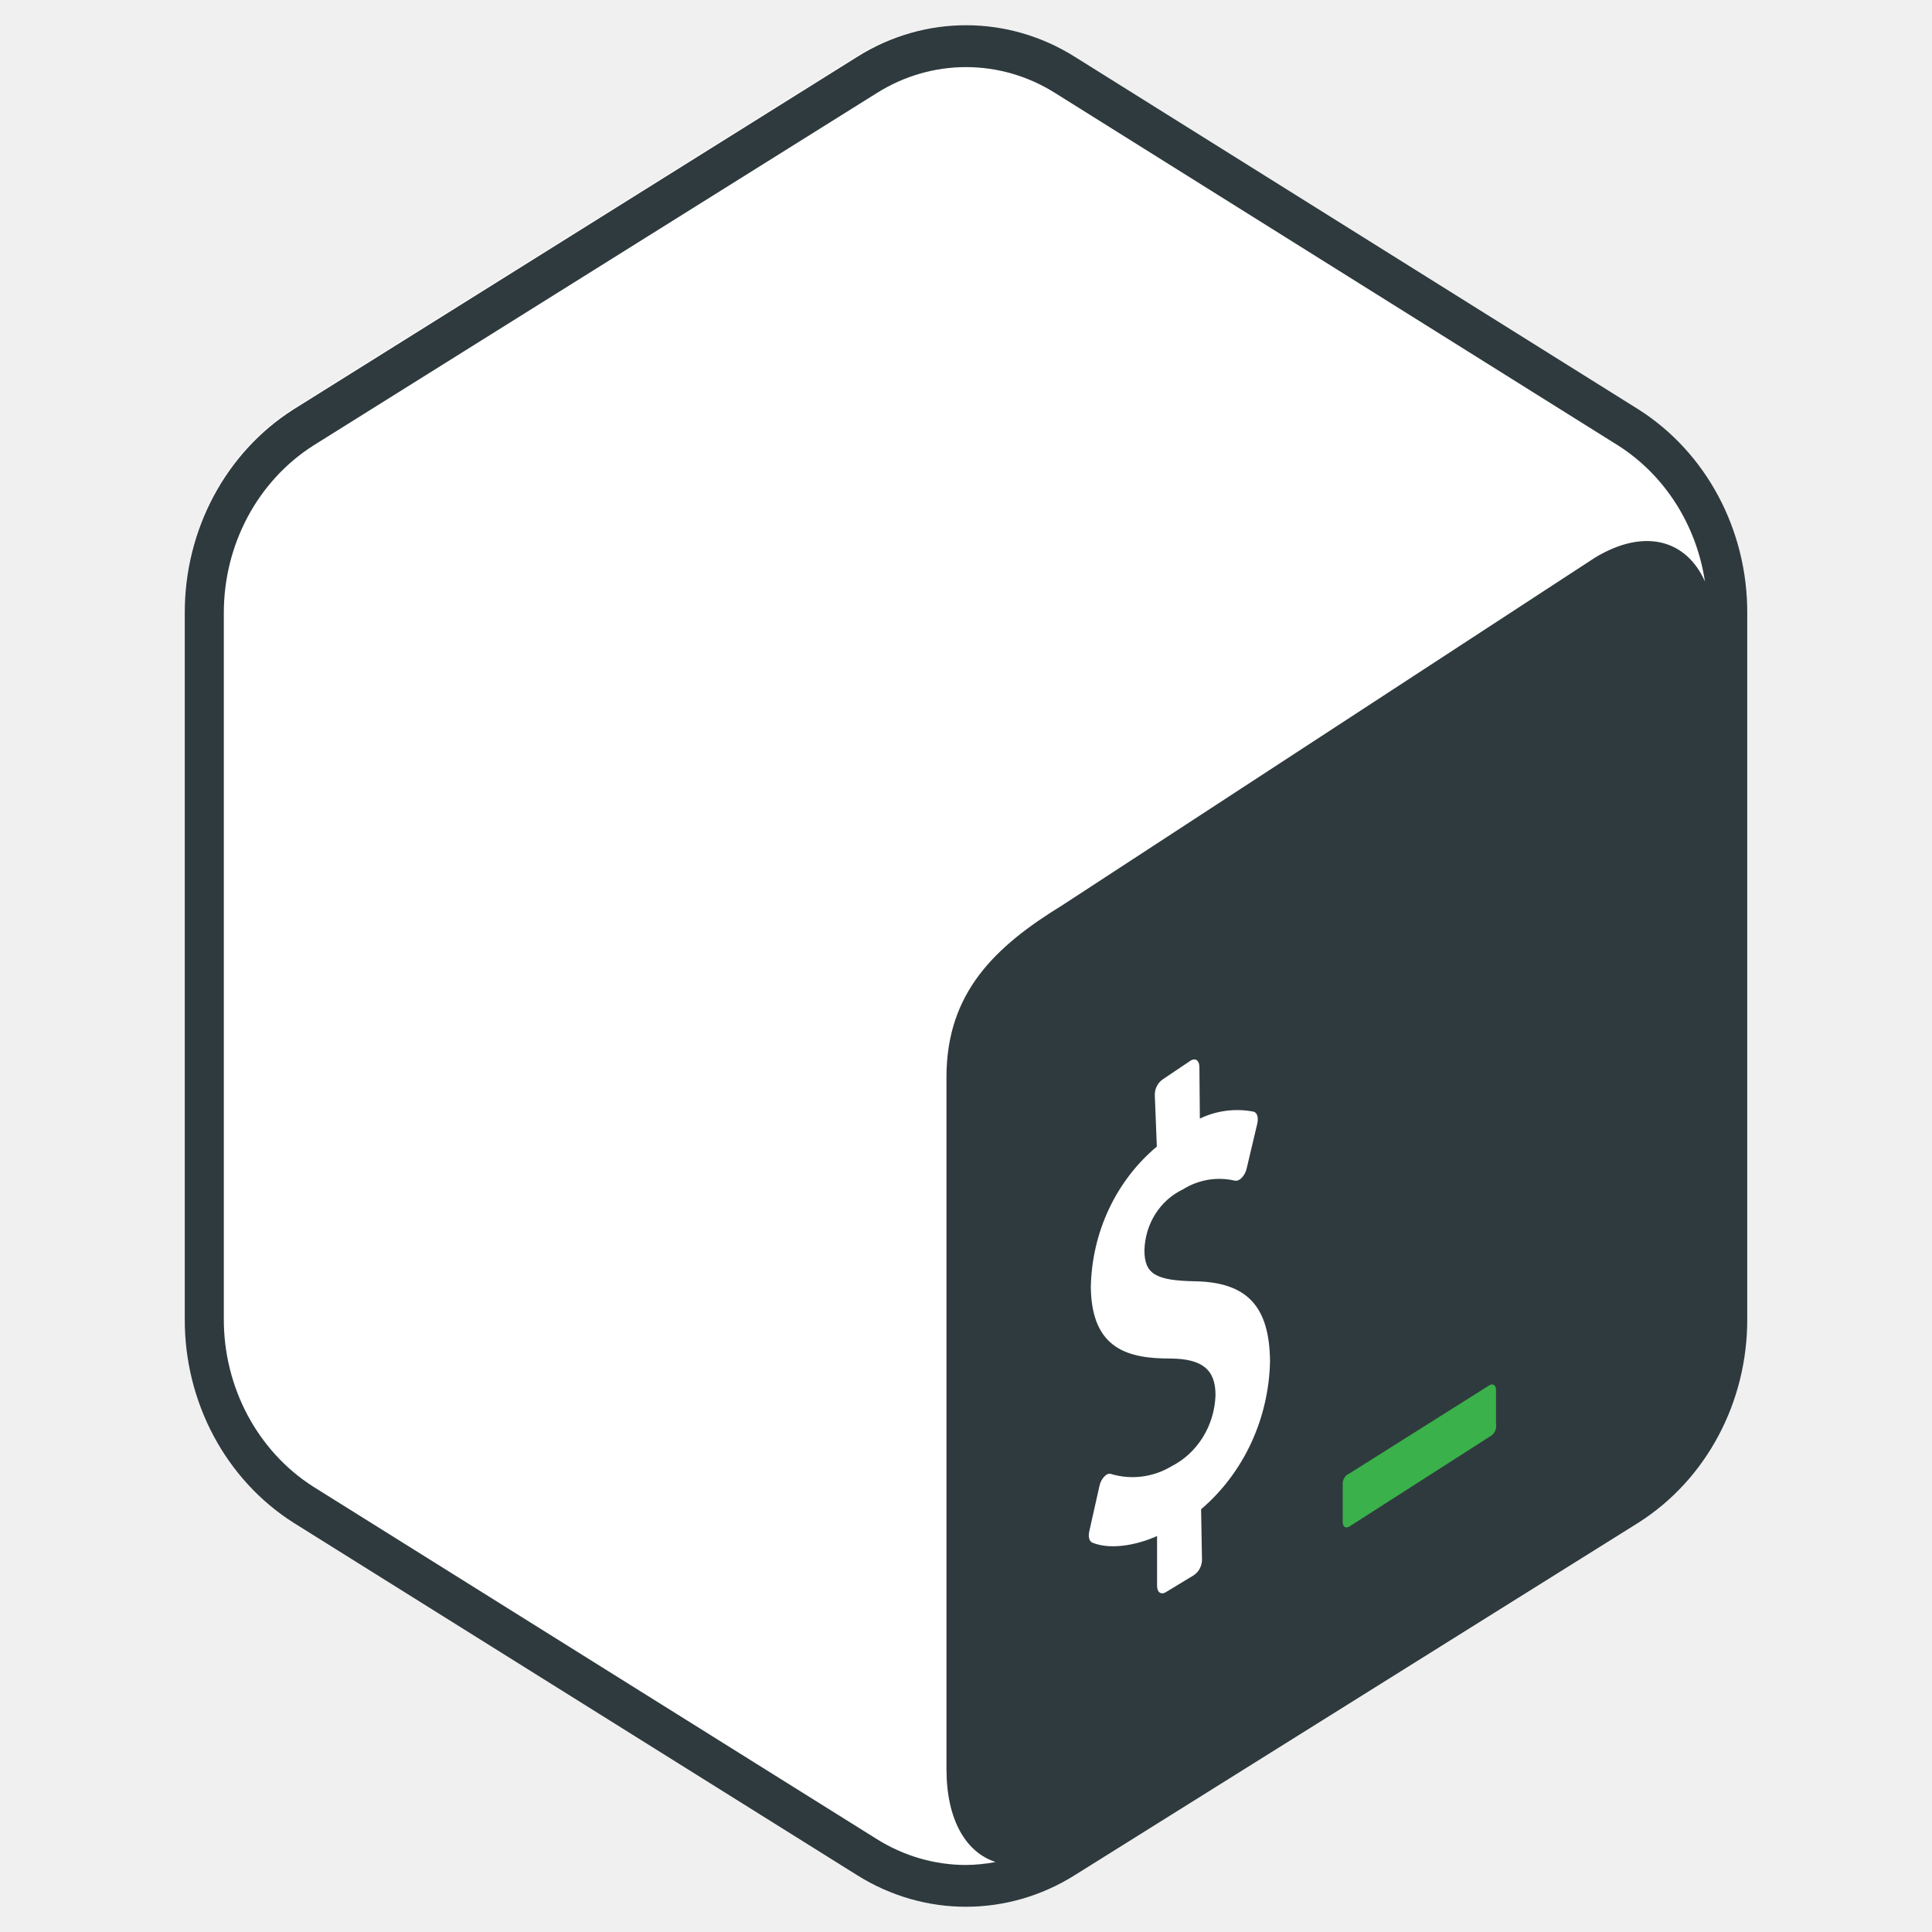
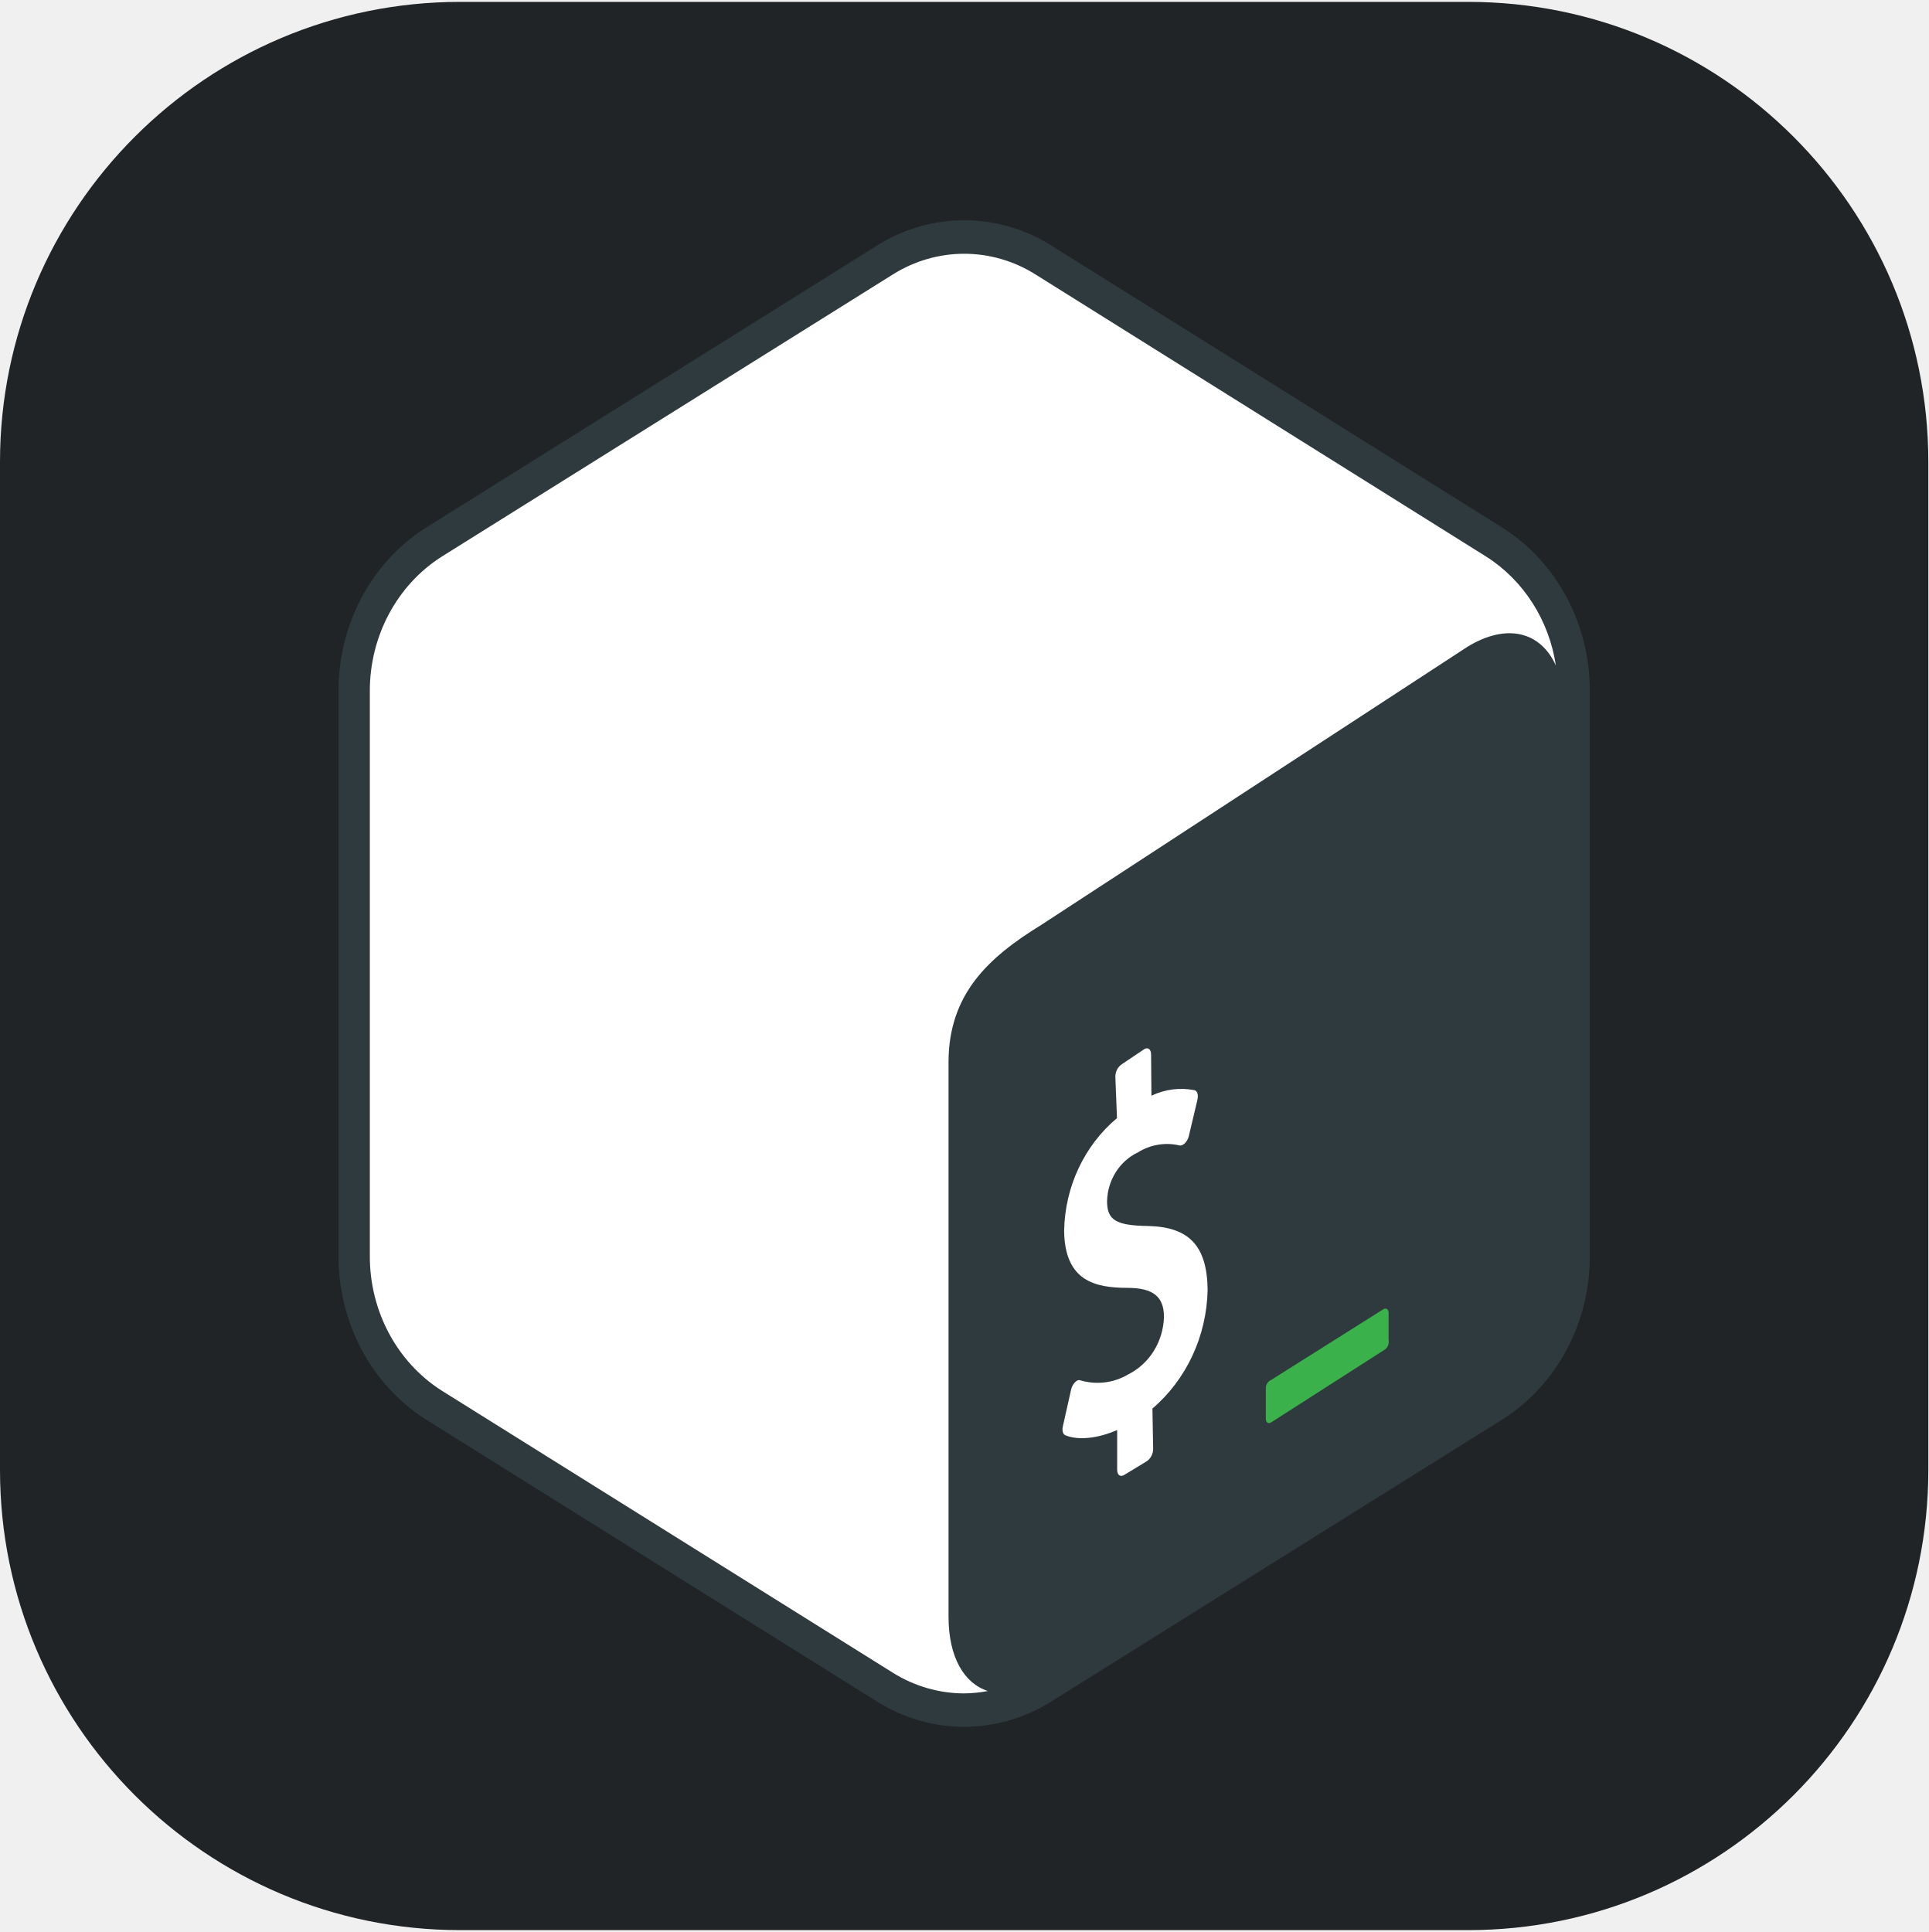
- <svg xmlns="http://www.w3.org/2000/svg" xml:space="preserve" style="fill-rule:evenodd;clip-rule:evenodd;stroke-linejoin:round;stroke-miterlimit:2" viewBox="0 0 1024 1024">
-   <path d="M207.953 52.162 127.317 4.287a30.37 30.37 0 0 0-31.114 0L15.55 52.162A32.17 32.17 0 0 0 0 79.869v95.734a32.17 32.17 0 0 0 15.55 27.691l80.636 47.859a30.39 30.39 0 0 0 31.115 0l80.636-47.859a32.16 32.16 0 0 0 15.566-27.707V79.869a32.16 32.16 0 0 0-15.55-27.707" style="fill:#fff;fill-rule:nonzero" transform="matrix(3.69717 0 0 3.8955 97.927 13.376)" />
-   <path d="M208.412 52.277 127.598 4.296a30.44 30.44 0 0 0-31.184 0l-80.83 47.981A32.24 32.24 0 0 0 0 80.045v95.945a32.24 32.24 0 0 0 15.584 27.752l80.814 47.964a30.46 30.46 0 0 0 31.183 0l80.814-47.964a32.23 32.23 0 0 0 15.6-27.769V80.045a32.23 32.23 0 0 0-15.583-27.768M99.23 246.803l-80.814-47.964A26.6 26.6 0 0 1 5.6 175.99V80.045a26.59 26.59 0 0 1 12.816-22.849L99.23 9.216a24.92 24.92 0 0 1 25.536 0l80.749 47.98a26.43 26.43 0 0 1 12.412 18.48c-2.687-5.712-8.723-7.282-15.762-3.236l-76.396 47.316c-9.531 5.551-16.554 11.814-16.571 23.303v94.213c0 6.877 2.768 11.327 7.04 12.638a25 25 0 0 1-4.24.405 25.05 25.05 0 0 1-12.768-3.512" style="fill:#2f3a3e;fill-rule:nonzero" transform="matrix(3.69717 0 0 3.8955 97.927 13.376)" />
-   <path d="m187.007 185.06-20.086 12.013a1.47 1.47 0 0 0-.92 1.308v5.28c0 .646.435.904.968.597l20.394-12.4a1.62 1.62 0 0 0 .613-1.615v-4.634c-.016-.598-.484-.856-.969-.549" style="fill:#3ab14a;fill-rule:nonzero" transform="matrix(3.69717 0 0 3.8955 97.927 13.376)" />
-   <path d="M144.263 140.832c.646-.323 1.179 0 1.195.92l.064 7.008a12.93 12.93 0 0 1 7.718-.937c.501.13.711.808.517 1.615l-1.534 6.152a2.65 2.65 0 0 1-.694 1.227 1.6 1.6 0 0 1-.404.291.92.92 0 0 1-.597.097 10.24 10.24 0 0 0-7.444 1.194 9.35 9.35 0 0 0-5.506 8.284c0 3.229 1.615 4.117 7.25 4.214 7.444.129 10.673 3.375 10.754 10.883a26.69 26.69 0 0 1-9.882 20.135l.129 6.878a2.52 2.52 0 0 1-1.179 2.099l-4.068 2.341c-.646.323-1.179 0-1.195-.904v-6.765c-3.488 1.453-7.024 1.792-9.285.888-.419-.162-.613-.791-.436-1.518l1.47-6.216c.111-.492.364-.941.726-1.292q.174-.166.388-.275a.8.8 0 0 1 .662 0 11.3 11.3 0 0 0 8.541-1.081 11.18 11.18 0 0 0 6.314-9.688c0-3.488-1.922-4.941-6.459-4.974-5.861 0-11.303-1.13-11.416-9.688a25.03 25.03 0 0 1 9.462-19.15l-.29-7.039a2.5 2.5 0 0 1 1.178-2.132z" style="fill:#fff;fill-rule:nonzero" transform="matrix(3.69717 0 0 3.8955 97.927 13.376)" />
+ <svg xmlns="http://www.w3.org/2000/svg" xml:space="preserve" style="fill-rule:evenodd;clip-rule:evenodd;stroke-linejoin:round;stroke-miterlimit:2" viewBox="0 0 512 513">
+   <path d="M581 191.18C581 123.747 526.253 69 458.82 69H191.18C123.747 69 69 123.747 69 191.18v267.64C69 526.253 123.747 581 191.18 581h267.64C526.253 581 581 526.253 581 458.82z" style="fill:#202426" transform="translate(-69 -68.5)" />
+   <path d="M207.953 52.162 127.317 4.287a30.41 30.41 0 0 0-31.114 0L15.55 52.162A32.2 32.2 0 0 0 0 79.869v95.734a32.2 32.2 0 0 0 15.55 27.691l80.636 47.859a30.43 30.43 0 0 0 31.115 0l80.636-47.859a32.19 32.19 0 0 0 15.566-27.707V79.869a32.19 32.19 0 0 0-15.55-27.707" style="fill:#fff;fill-rule:nonzero" transform="matrix(1.45357 0 0 1.53154 93.561 62.893)" />
+   <path d="M208.412 52.277 127.598 4.296a30.48 30.48 0 0 0-31.184 0l-80.83 47.981A32.27 32.27 0 0 0 0 80.045v95.945a32.27 32.27 0 0 0 15.584 27.752l80.814 47.964a30.5 30.5 0 0 0 31.183 0l80.814-47.964a32.26 32.26 0 0 0 15.6-27.769V80.045a32.26 32.26 0 0 0-15.583-27.768M99.23 246.803l-80.814-47.964A26.63 26.63 0 0 1 5.6 175.99V80.045a26.62 26.62 0 0 1 12.816-22.849L99.23 9.216a24.95 24.95 0 0 1 25.536 0l80.749 47.98a26.45 26.45 0 0 1 12.412 18.48c-2.687-5.712-8.723-7.282-15.762-3.236l-76.396 47.316c-9.531 5.551-16.554 11.814-16.571 23.303v94.213c0 6.877 2.768 11.327 7.04 12.638a25 25 0 0 1-4.24.405 25.05 25.05 0 0 1-12.768-3.512" style="fill:#2f3a3e;fill-rule:nonzero" transform="matrix(1.48317 0 0 1.56273 89.89 58.47)" />
+   <path d="m187.007 185.06-20.086 12.013c-.537.216-.898.73-.92 1.308v5.28c0 .646.435.904.968.597l20.394-12.4a1.62 1.62 0 0 0 .613-1.615v-4.634c-.016-.598-.484-.856-.969-.549" style="fill:#3ab14a;fill-rule:nonzero" transform="matrix(1.48317 0 0 1.56273 89.89 58.47)" />
+   <path d="M144.263 140.832c.646-.323 1.179 0 1.195.92l.064 7.008a12.93 12.93 0 0 1 7.718-.937c.501.13.711.808.517 1.615l-1.534 6.152a2.65 2.65 0 0 1-.694 1.227 1.6 1.6 0 0 1-.404.291.92.92 0 0 1-.597.097 10.24 10.24 0 0 0-7.444 1.194 9.36 9.36 0 0 0-5.506 8.284c0 3.229 1.615 4.117 7.25 4.214 7.444.129 10.673 3.375 10.754 10.883a26.7 26.7 0 0 1-9.882 20.135l.129 6.878a2.52 2.52 0 0 1-1.179 2.099l-4.068 2.341c-.646.323-1.179 0-1.195-.904v-6.765c-3.488 1.453-7.024 1.792-9.285.888-.419-.162-.613-.791-.436-1.518l1.47-6.216c.111-.492.364-.941.726-1.292q.174-.166.388-.275a.8.8 0 0 1 .662 0c2.877.78 5.949.392 8.541-1.081a11.19 11.19 0 0 0 6.314-9.688c0-3.488-1.922-4.941-6.459-4.974-5.861 0-11.303-1.13-11.416-9.688a25.04 25.04 0 0 1 9.462-19.15l-.29-7.039a2.5 2.5 0 0 1 1.178-2.132z" style="fill:#fff;fill-rule:nonzero" transform="matrix(1.48317 0 0 1.56273 89.89 58.47)" />
</svg>
